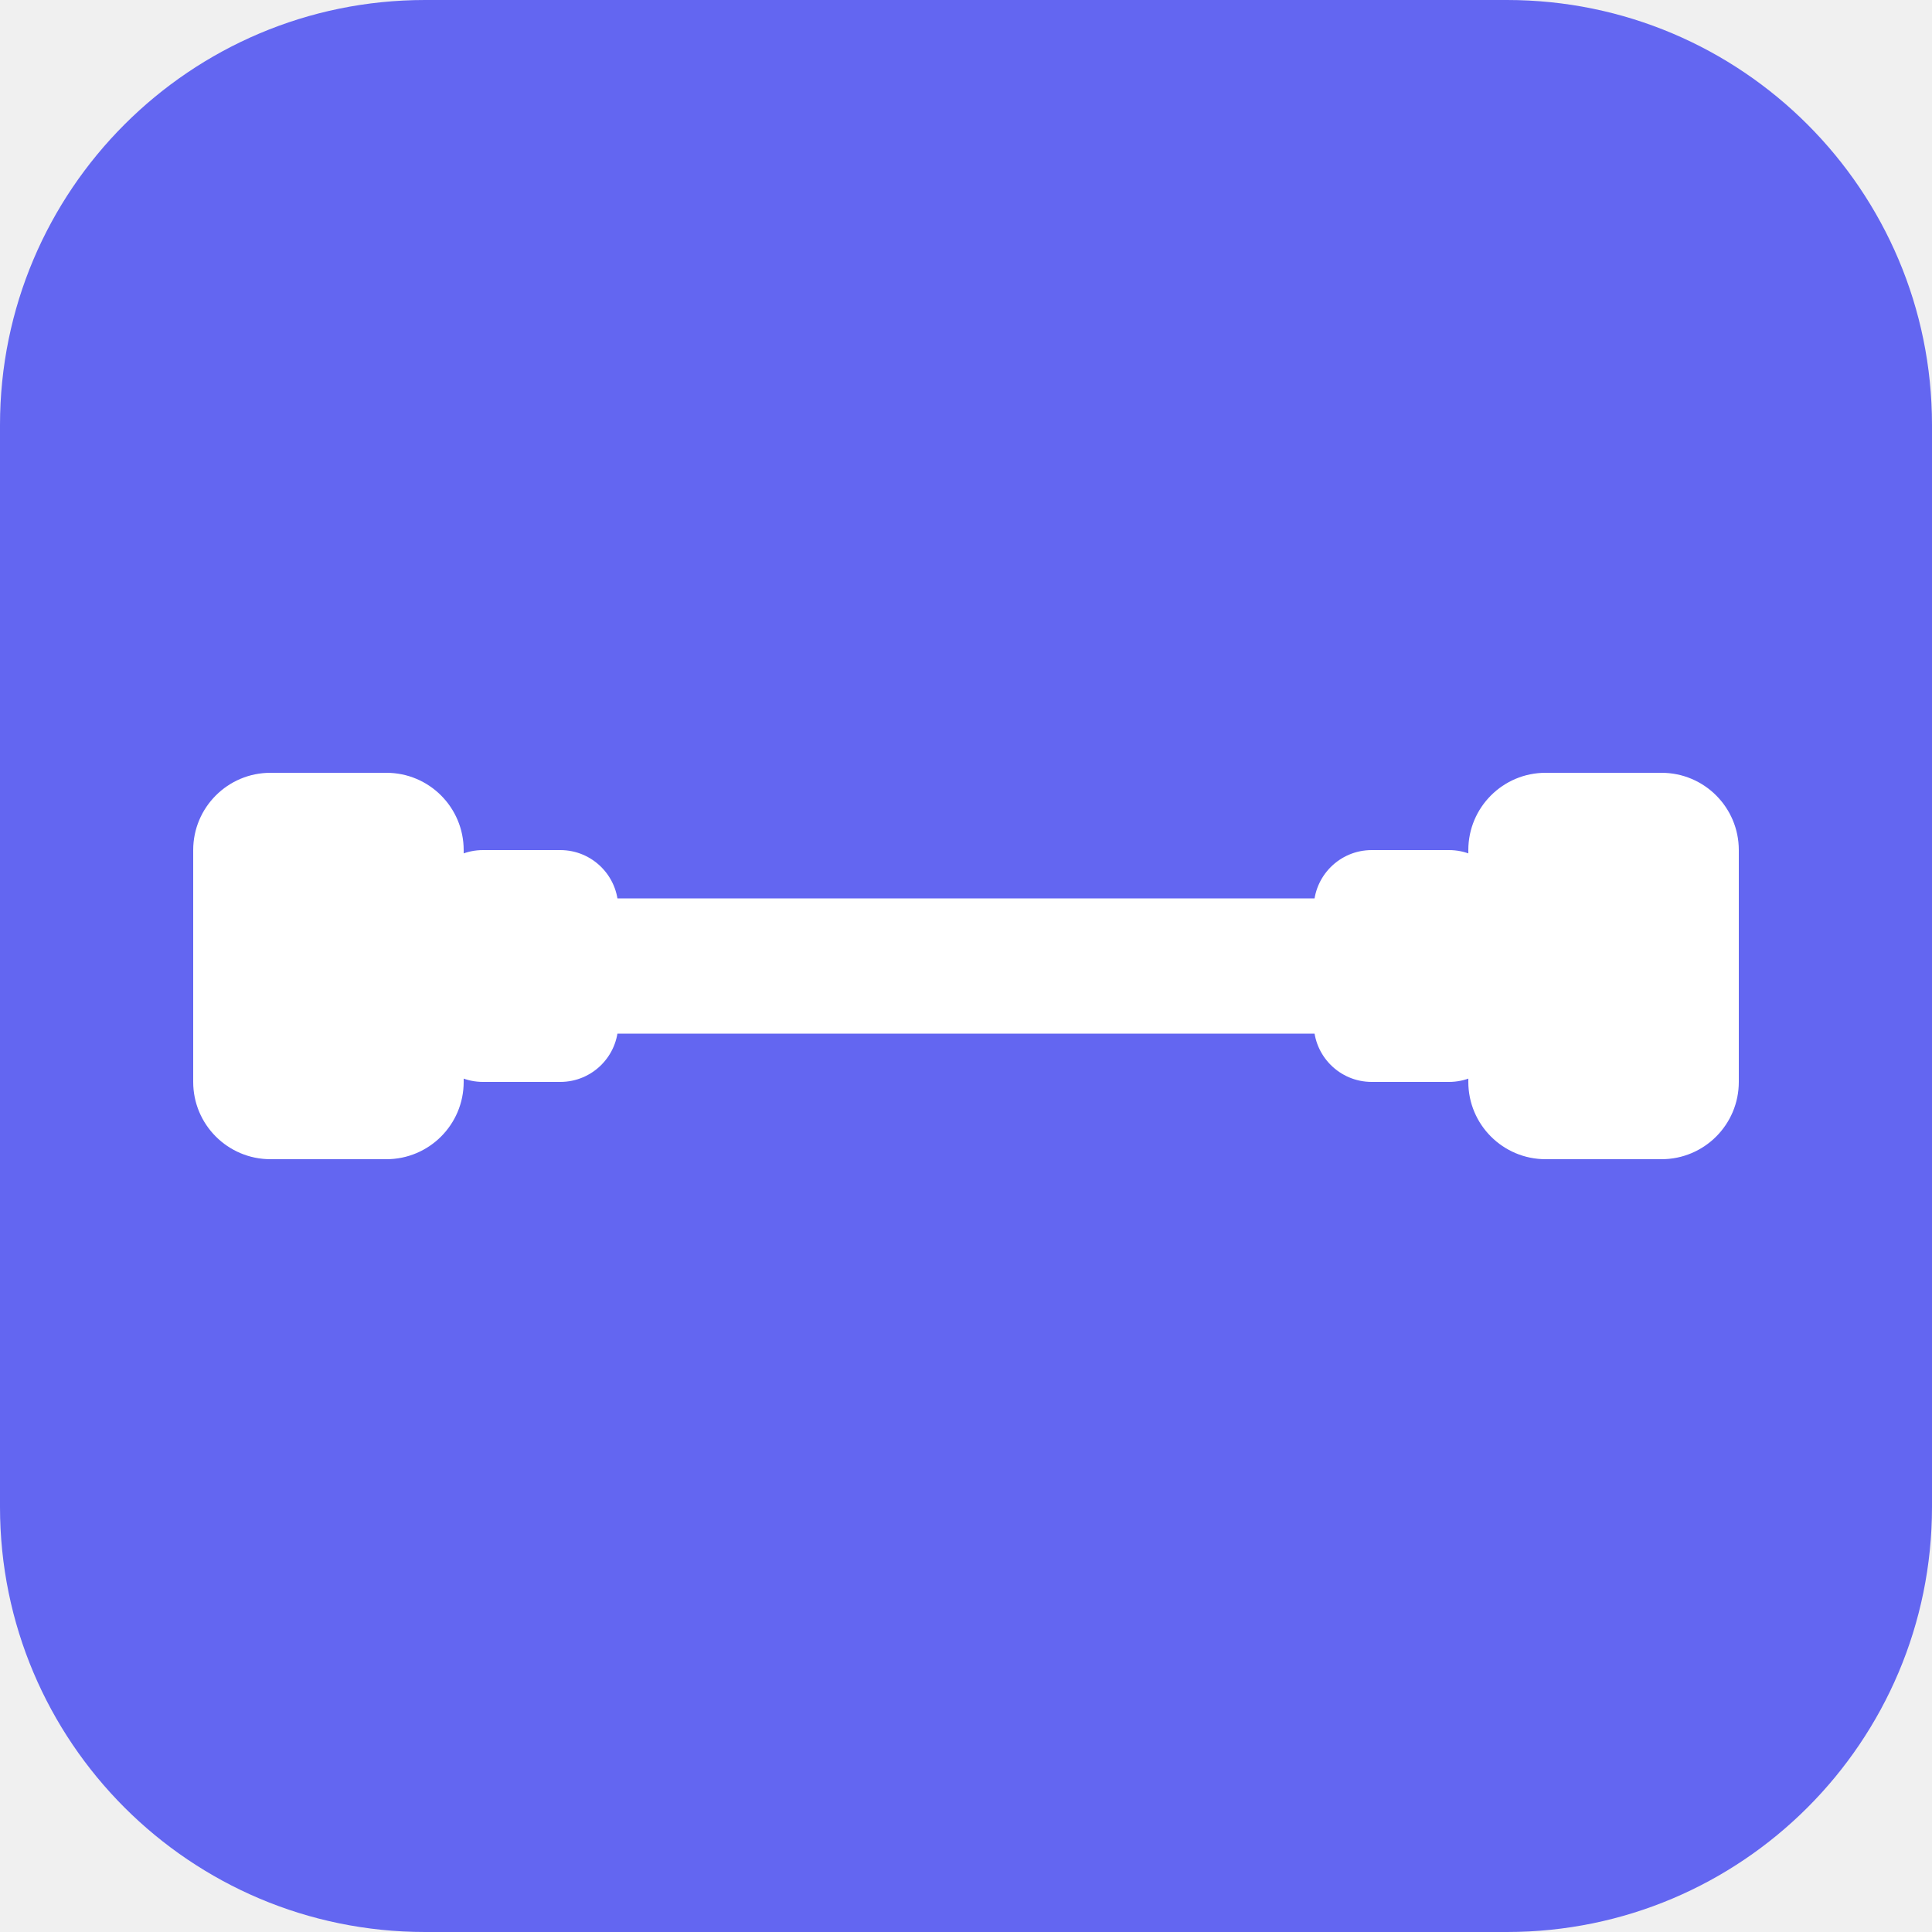
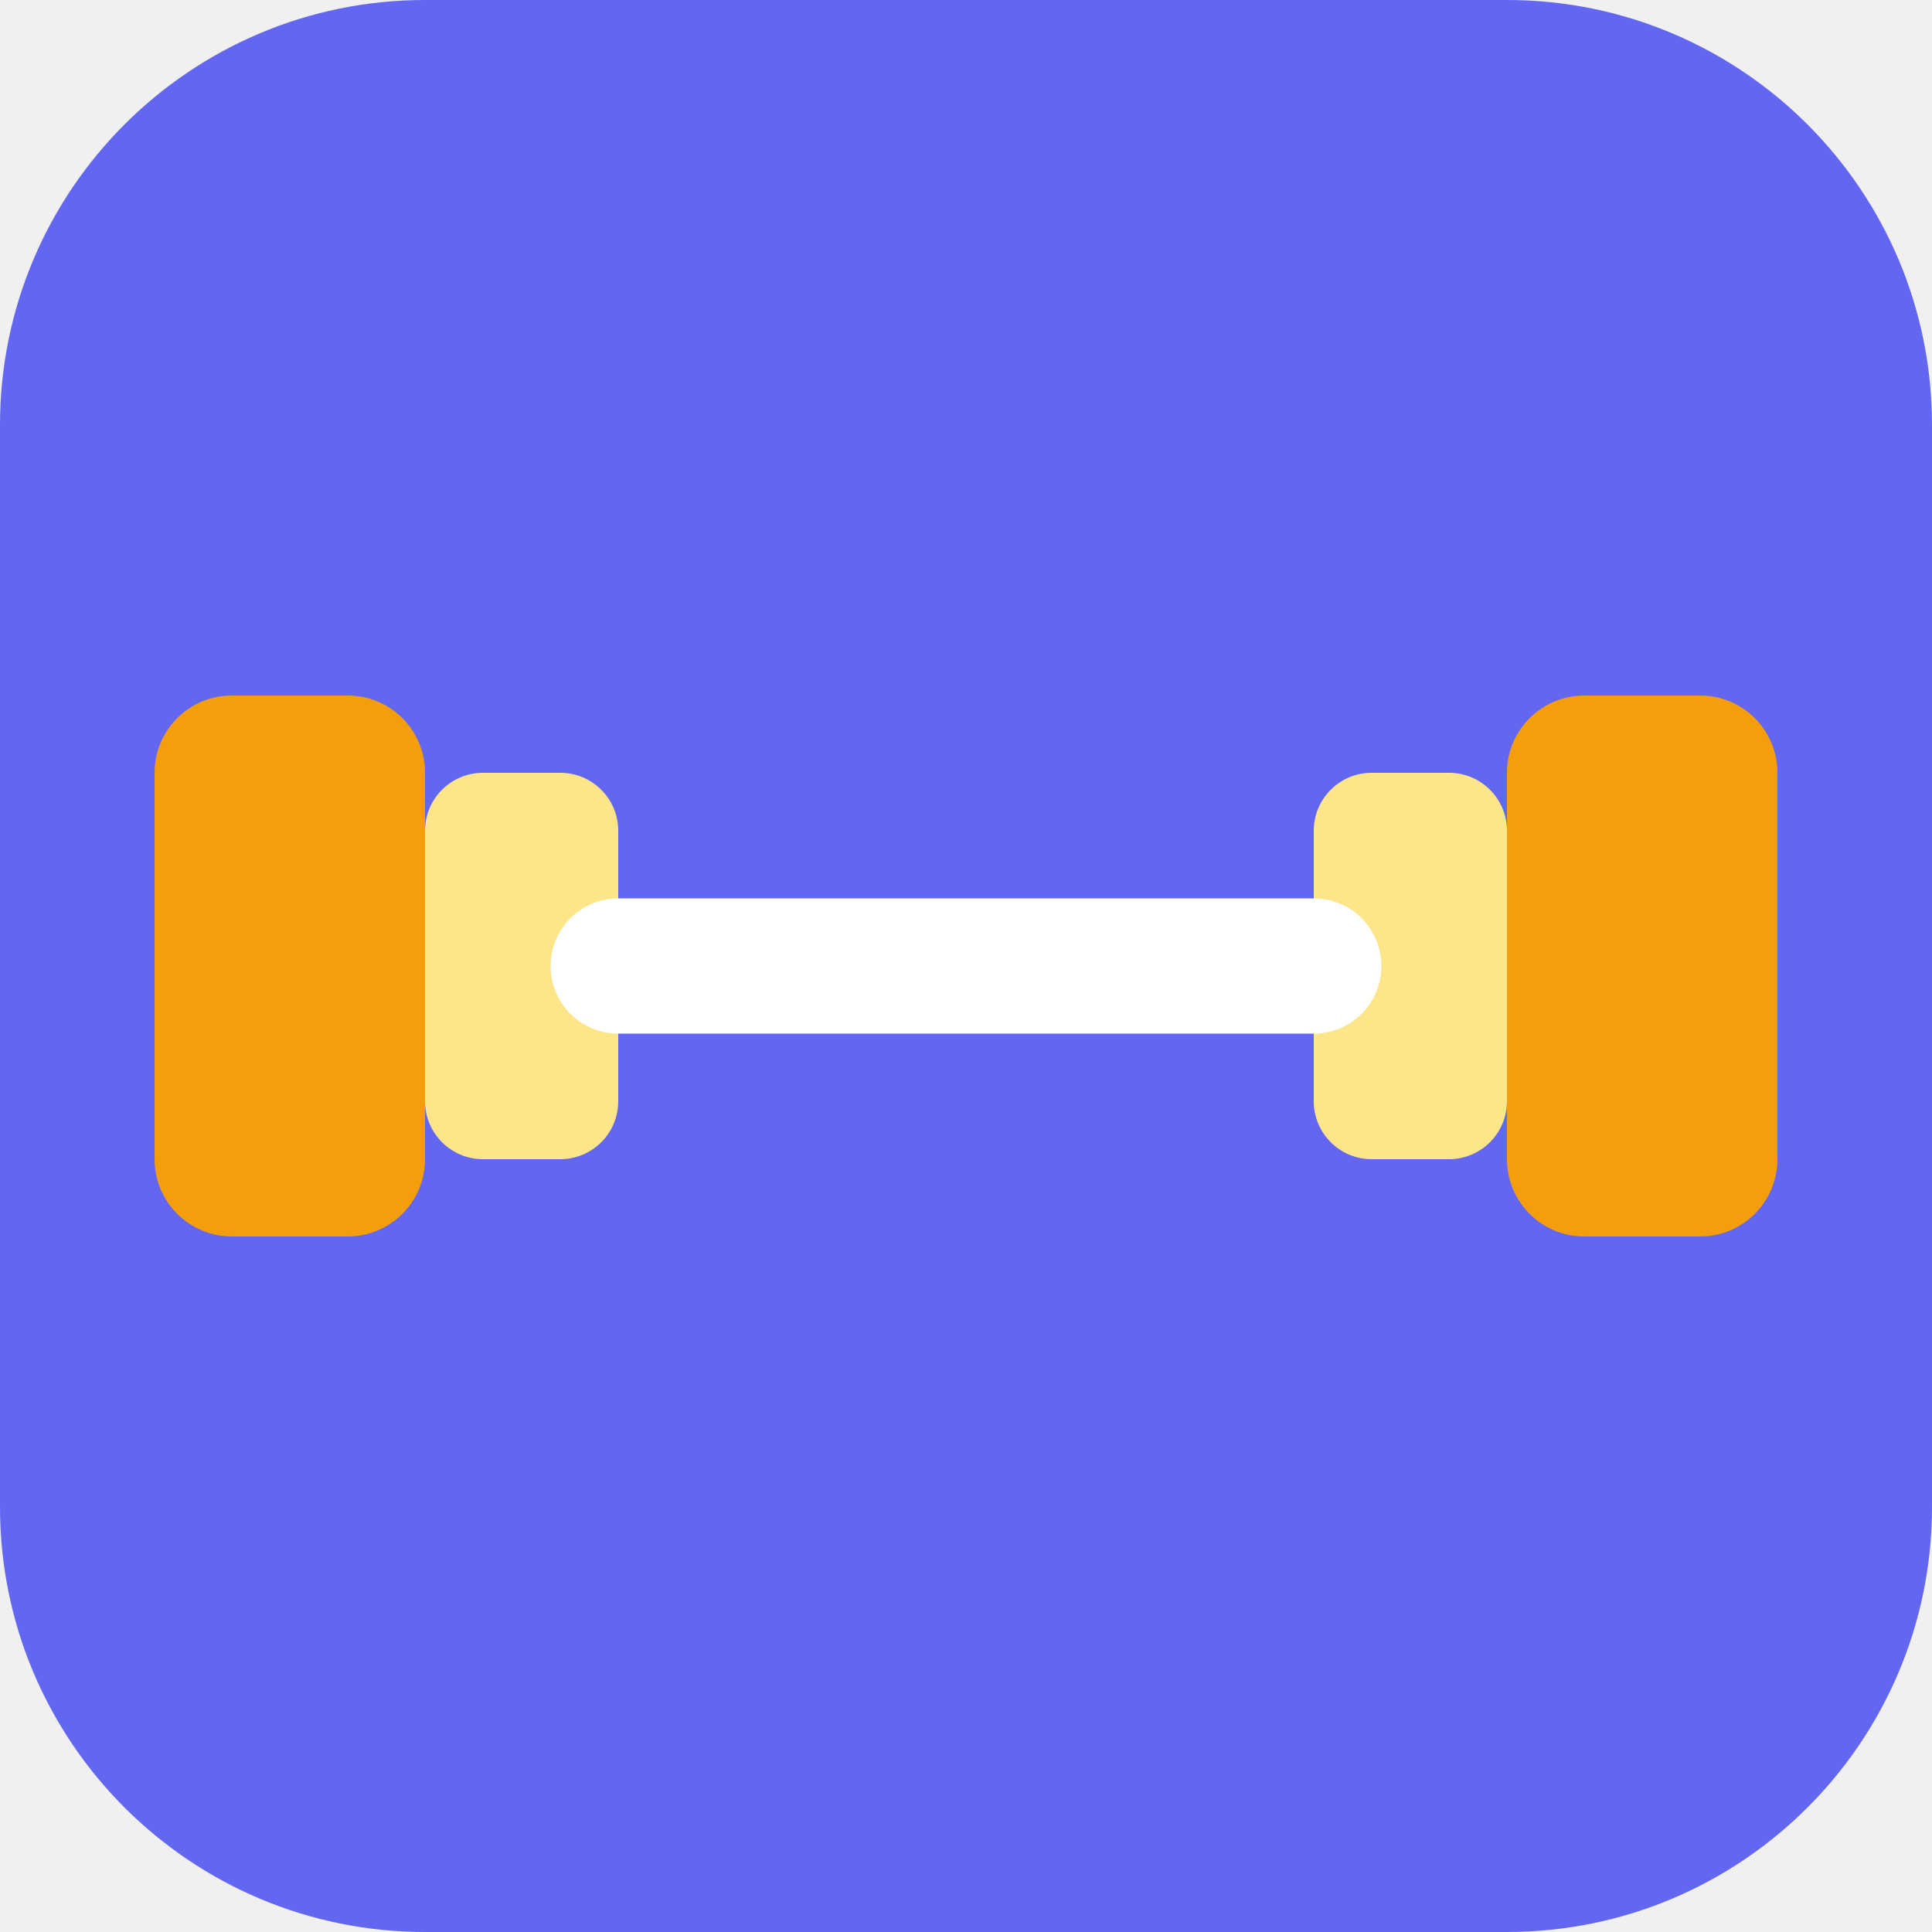
<svg xmlns="http://www.w3.org/2000/svg" viewBox="0 0 100 100">
  <rect width="100" height="100" rx="22" fill="#6366f1" />
-   <line x1="20" y1="50" x2="80" y2="50" stroke="white" stroke-width="7" stroke-linecap="round" />
-   <rect x="10" y="40" width="14" height="20" rx="4" fill="white" />
-   <rect x="76" y="40" width="14" height="20" rx="4" fill="white" />
-   <rect x="22" y="44" width="10" height="12" rx="3" fill="white" />
-   <rect x="68" y="44" width="10" height="12" rx="3" fill="white" />
+   <rect x="8" y="36" width="14" height="28" rx="4" fill="#f59e0b" />
+   <rect x="78" y="36" width="14" height="28" rx="4" fill="#f59e0b" />
+   <rect x="22" y="40" width="10" height="20" rx="3" fill="#fde68a" />
+   <rect x="68" y="40" width="10" height="20" rx="3" fill="#fde68a" />
+   <line x1="32" y1="50" x2="68" y2="50" stroke="white" stroke-width="7" stroke-linecap="round" />
</svg>
